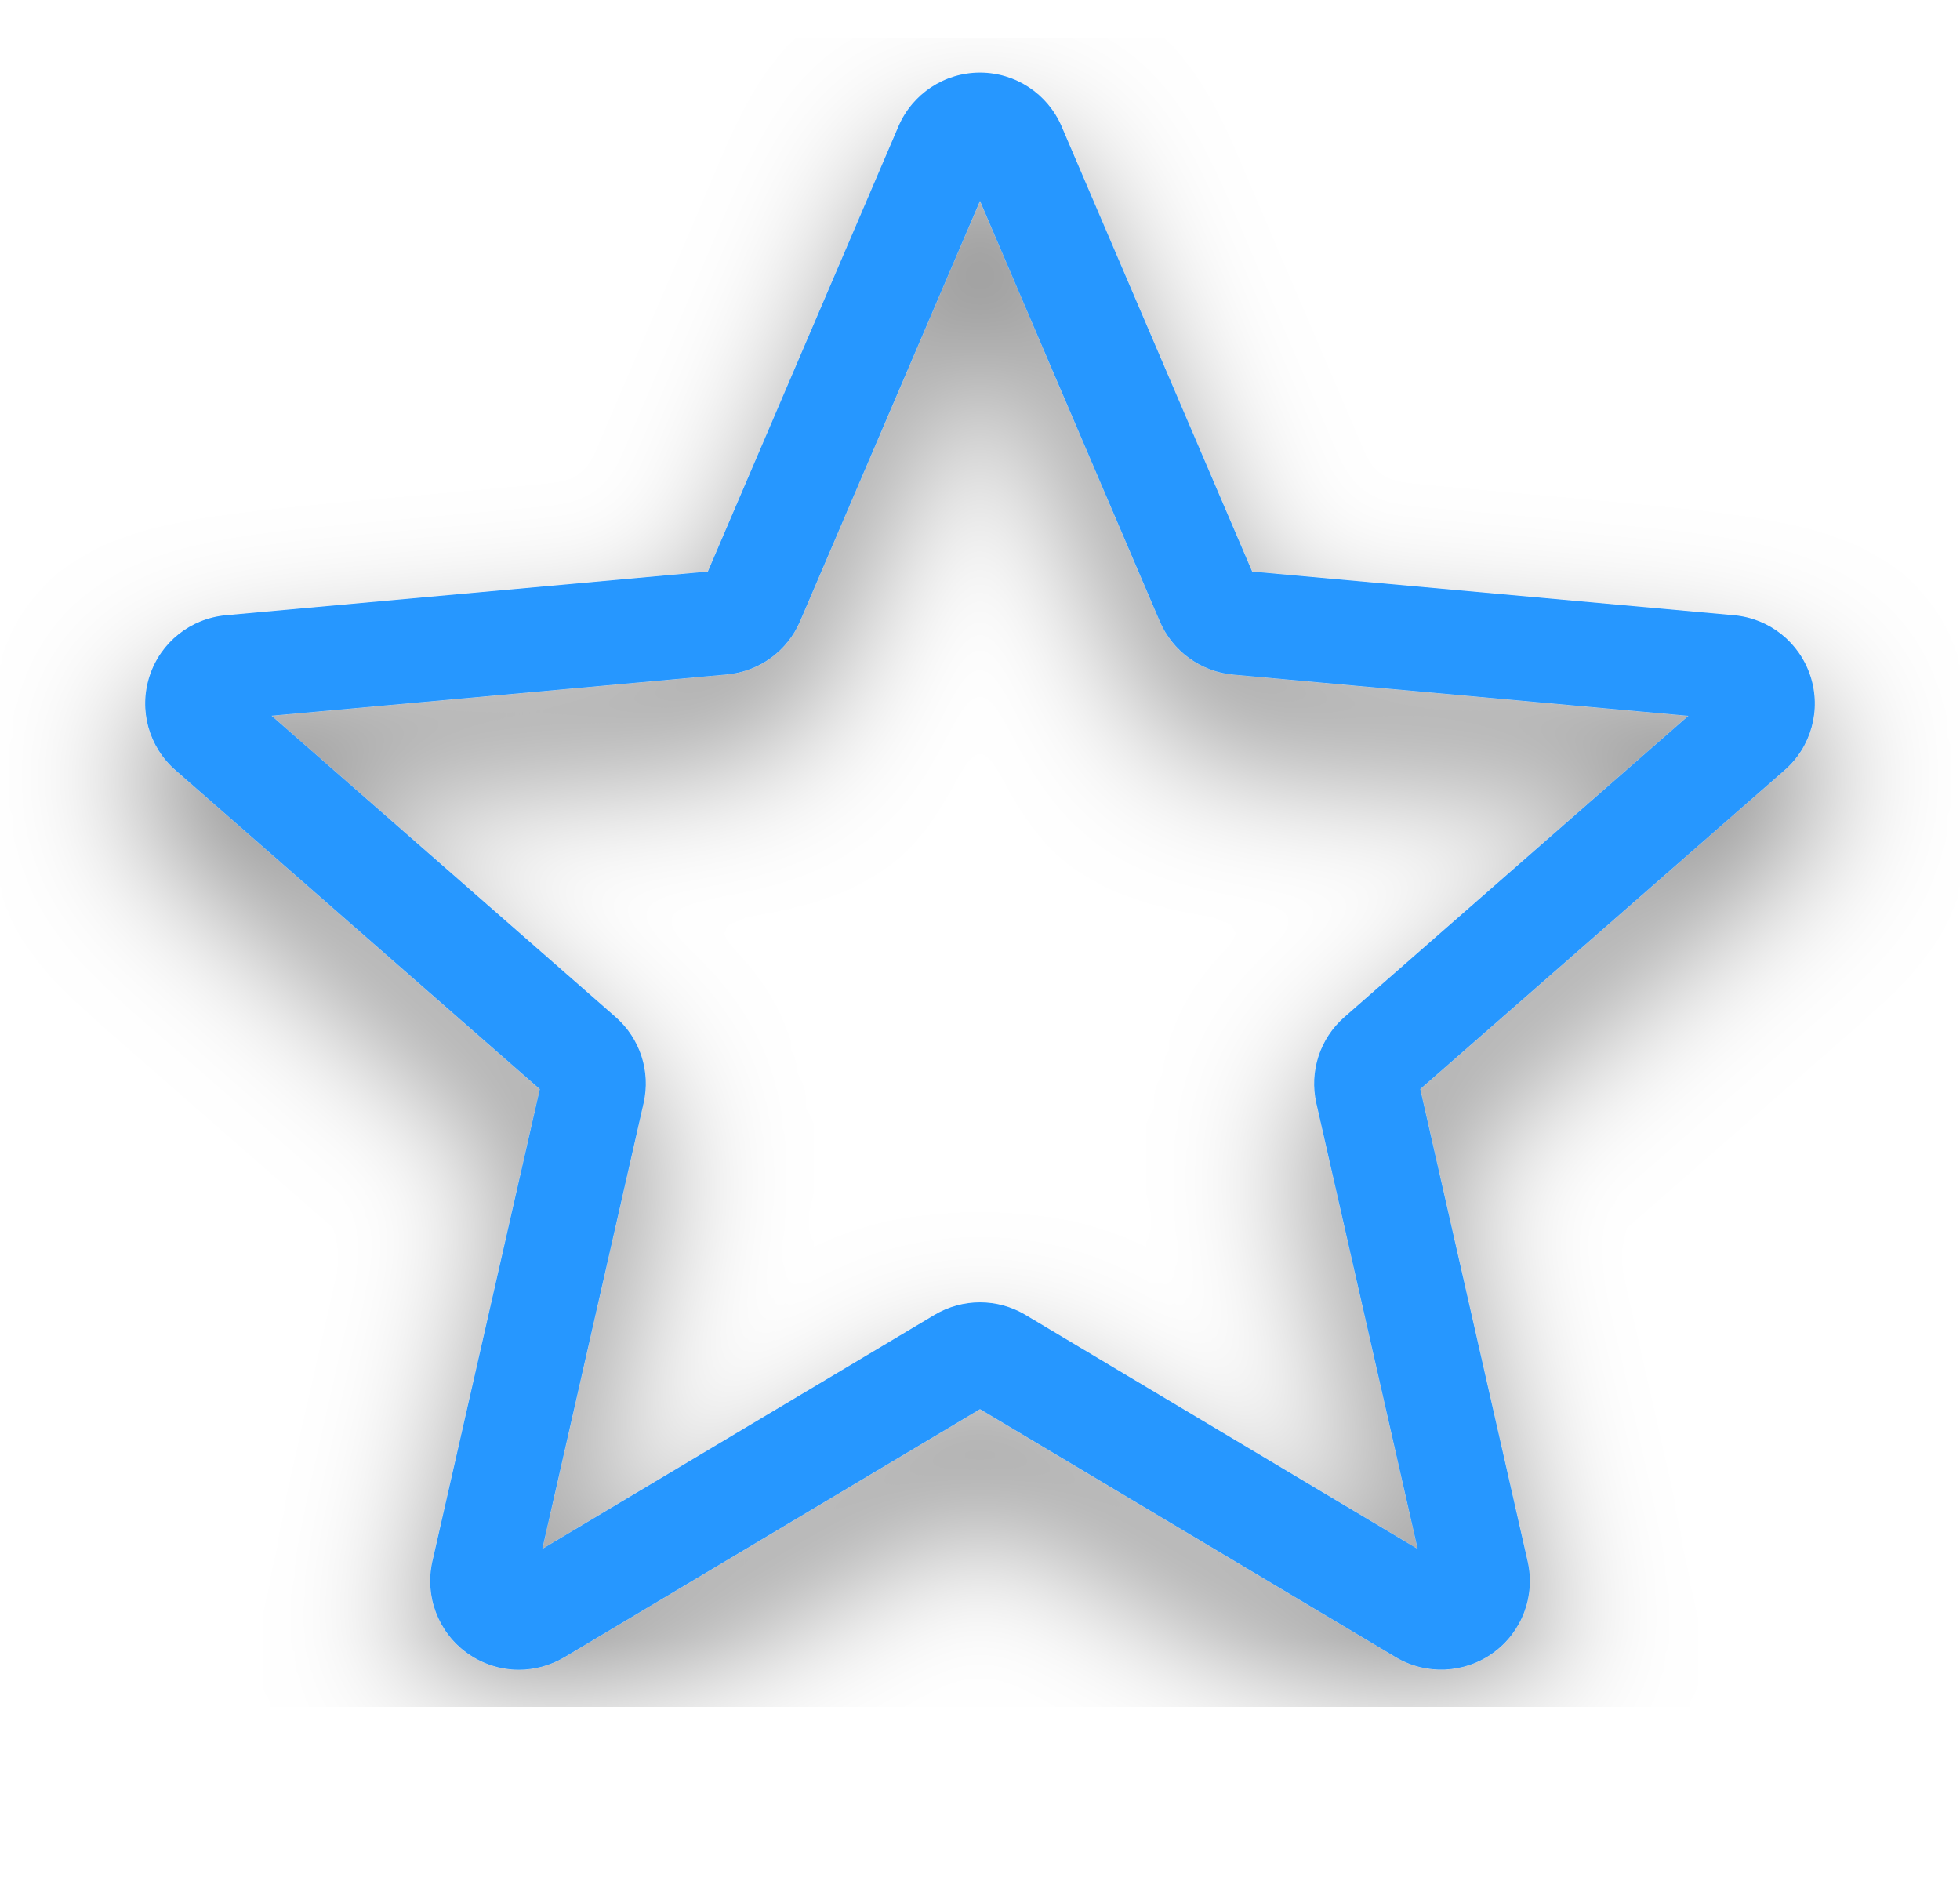
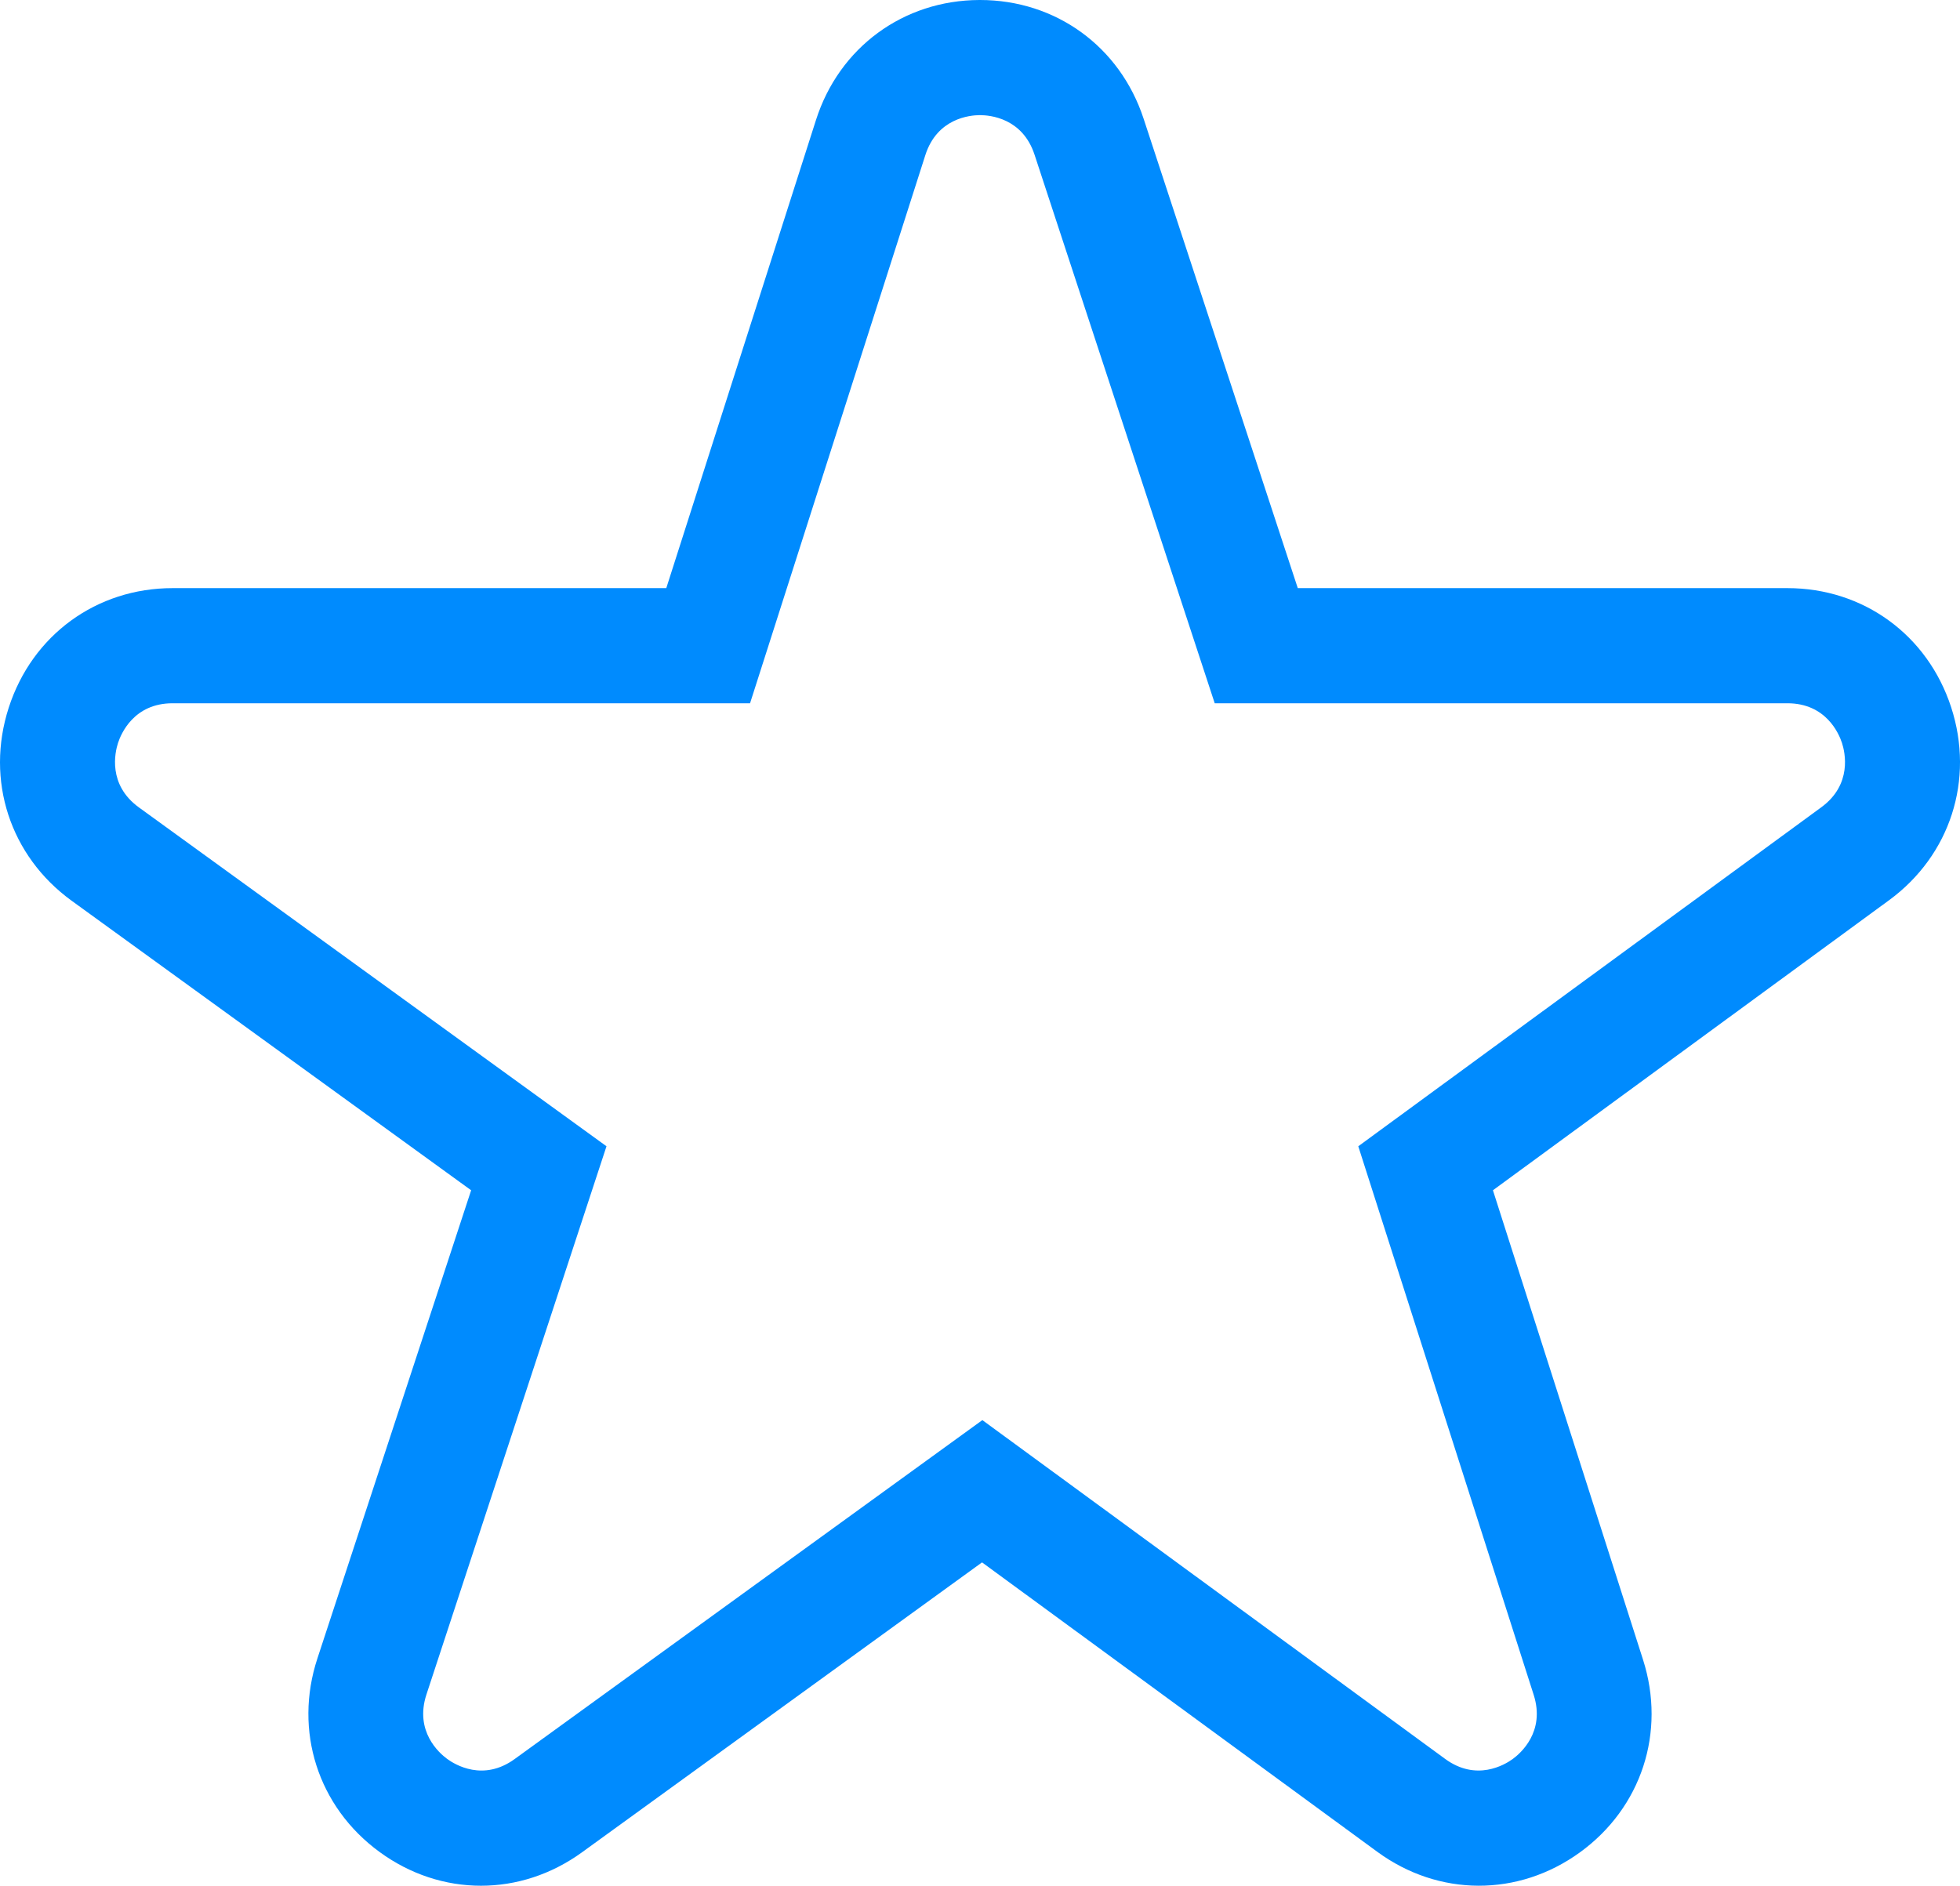
- <svg xmlns="http://www.w3.org/2000/svg" width="54px" height="52px" viewBox="0 0 54 52" version="1.1">
-   <defs>
-     <filter x="-10.9%" y="-2.1%" width="121.9%" height="104.4%" filterUnits="objectBoundingBox" id="filter-1">
-       <feOffset dx="0" dy="2" in="SourceAlpha" result="shadowOffsetOuter1" />
-       <feGaussianBlur stdDeviation="2" in="shadowOffsetOuter1" result="shadowBlurOuter1" />
-       <feColorMatrix values="0 0 0 0 0   0 0 0 0 0   0 0 0 0 0  0 0 0 0.5 0" type="matrix" in="shadowBlurOuter1" result="shadowMatrixOuter1" />
-       <feMerge>
-         <feMergeNode in="shadowMatrixOuter1" />
-         <feMergeNode in="SourceGraphic" />
-       </feMerge>
-     </filter>
-   </defs>
-   <g id="Layout" stroke="none" stroke-width="1" fill="none" fill-rule="evenodd">
-     <g id="Hero-M" transform="translate(-153, -626)" fill="#2797FF" fill-rule="nonzero">
-       <g id="Why-us?" filter="url(#filter-1)" transform="translate(0, 425)">
-         <g id="First" transform="translate(10, 170)">
-           <g id="Content" transform="translate(31, 33)">
-             <g id="shapes-and-symbols" transform="translate(116, 0)">
-               <path d="M10.296,44 C9.792,44 9.291,43.843 8.864,43.535 C8.069,42.959 7.697,41.97 7.913,41.015 L10.873,28.004 L0.837,19.219 C0.099,18.577 -0.183,17.559 0.12,16.627 C0.423,15.697 1.247,15.039 2.223,14.949 L15.502,13.746 L20.752,1.483 C21.139,0.582 22.02,0 23,0 C23.979,0 24.861,0.582 25.248,1.481 L30.498,13.746 L43.775,14.949 C44.753,15.037 45.577,15.697 45.88,16.627 C46.183,17.557 45.902,18.577 45.165,19.219 L35.129,28.002 L38.088,41.013 C38.305,41.97 37.933,42.959 37.138,43.533 C36.344,44.107 35.286,44.151 34.45,43.65 L23,36.82 L11.549,43.654 C11.162,43.883 10.731,44 10.296,44 Z M23,33.878 C23.435,33.878 23.866,33.994 24.253,34.224 L35.06,40.675 L32.267,28.394 C32.068,27.52 32.365,26.608 33.042,26.017 L42.518,17.721 L29.98,16.585 C29.078,16.503 28.301,15.936 27.949,15.106 L23,3.533 L18.045,15.108 C17.696,15.932 16.92,16.499 16.019,16.581 L3.48,17.718 L12.956,26.013 C13.635,26.606 13.932,27.517 13.731,28.393 L10.94,40.673 L21.746,34.224 C22.133,33.994 22.565,33.878 23,33.878 Z" id="Shape" />
-             </g>
-           </g>
-         </g>
+ <svg xmlns="http://www.w3.org/2000/svg" width="53px" height="51px" viewBox="0 0 53 51" version="1.1">
+   <g id="Colors" stroke="none" stroke-width="1" fill="none" fill-rule="evenodd">
+     <g id="Artboard" transform="translate(-766, -51)" fill="#008BFE">
+       <g id="favorite" transform="translate(766, 51)">
+         <path d="M52.761,19.128 C52.124,17.171 50.386,15.906 48.333,15.906 L35.093,15.906 L30.924,3.21 C30.283,1.258 28.549,0 26.501,0 C26.495,0 26.488,0 26.482,0 C24.426,0.008 22.692,1.282 22.065,3.245 L18.017,15.906 L4.667,15.906 C2.609,15.906 0.87,17.175 0.236,19.139 C-0.398,21.102 0.271,23.152 1.939,24.362 L12.74,32.191 L8.583,44.852 C7.939,46.811 8.596,48.864 10.257,50.082 C11.091,50.694 12.048,51 13.006,51 C13.955,51 14.905,50.699 15.735,50.098 L26.555,42.255 L37.247,50.085 C38.906,51.299 41.054,51.305 42.719,50.1 C44.385,48.895 45.056,46.848 44.429,44.887 L40.37,32.191 L51.08,24.348 C52.738,23.134 53.398,21.085 52.761,19.128 Z M49.248,21.834 L36.729,31.001 L41.472,45.837 C41.791,46.836 41.116,47.42 40.902,47.575 C40.688,47.73 39.922,48.188 39.078,47.57 L26.564,38.407 L13.916,47.574 C13.067,48.19 12.304,47.726 12.09,47.569 C11.876,47.412 11.204,46.823 11.532,45.826 L16.4,31.001 L3.758,21.838 C2.908,21.223 3.109,20.35 3.19,20.097 C3.272,19.844 3.619,19.02 4.667,19.02 L20.282,19.02 L25.022,4.195 C25.341,3.196 26.229,3.115 26.494,3.114 L26.499,3.114 C26.771,3.114 27.65,3.193 27.975,4.184 L32.847,19.02 L48.333,19.02 C49.378,19.02 49.727,19.842 49.809,20.094 C49.891,20.346 50.093,21.216 49.248,21.834 Z" id="Shape" />
      </g>
    </g>
  </g>
</svg>
